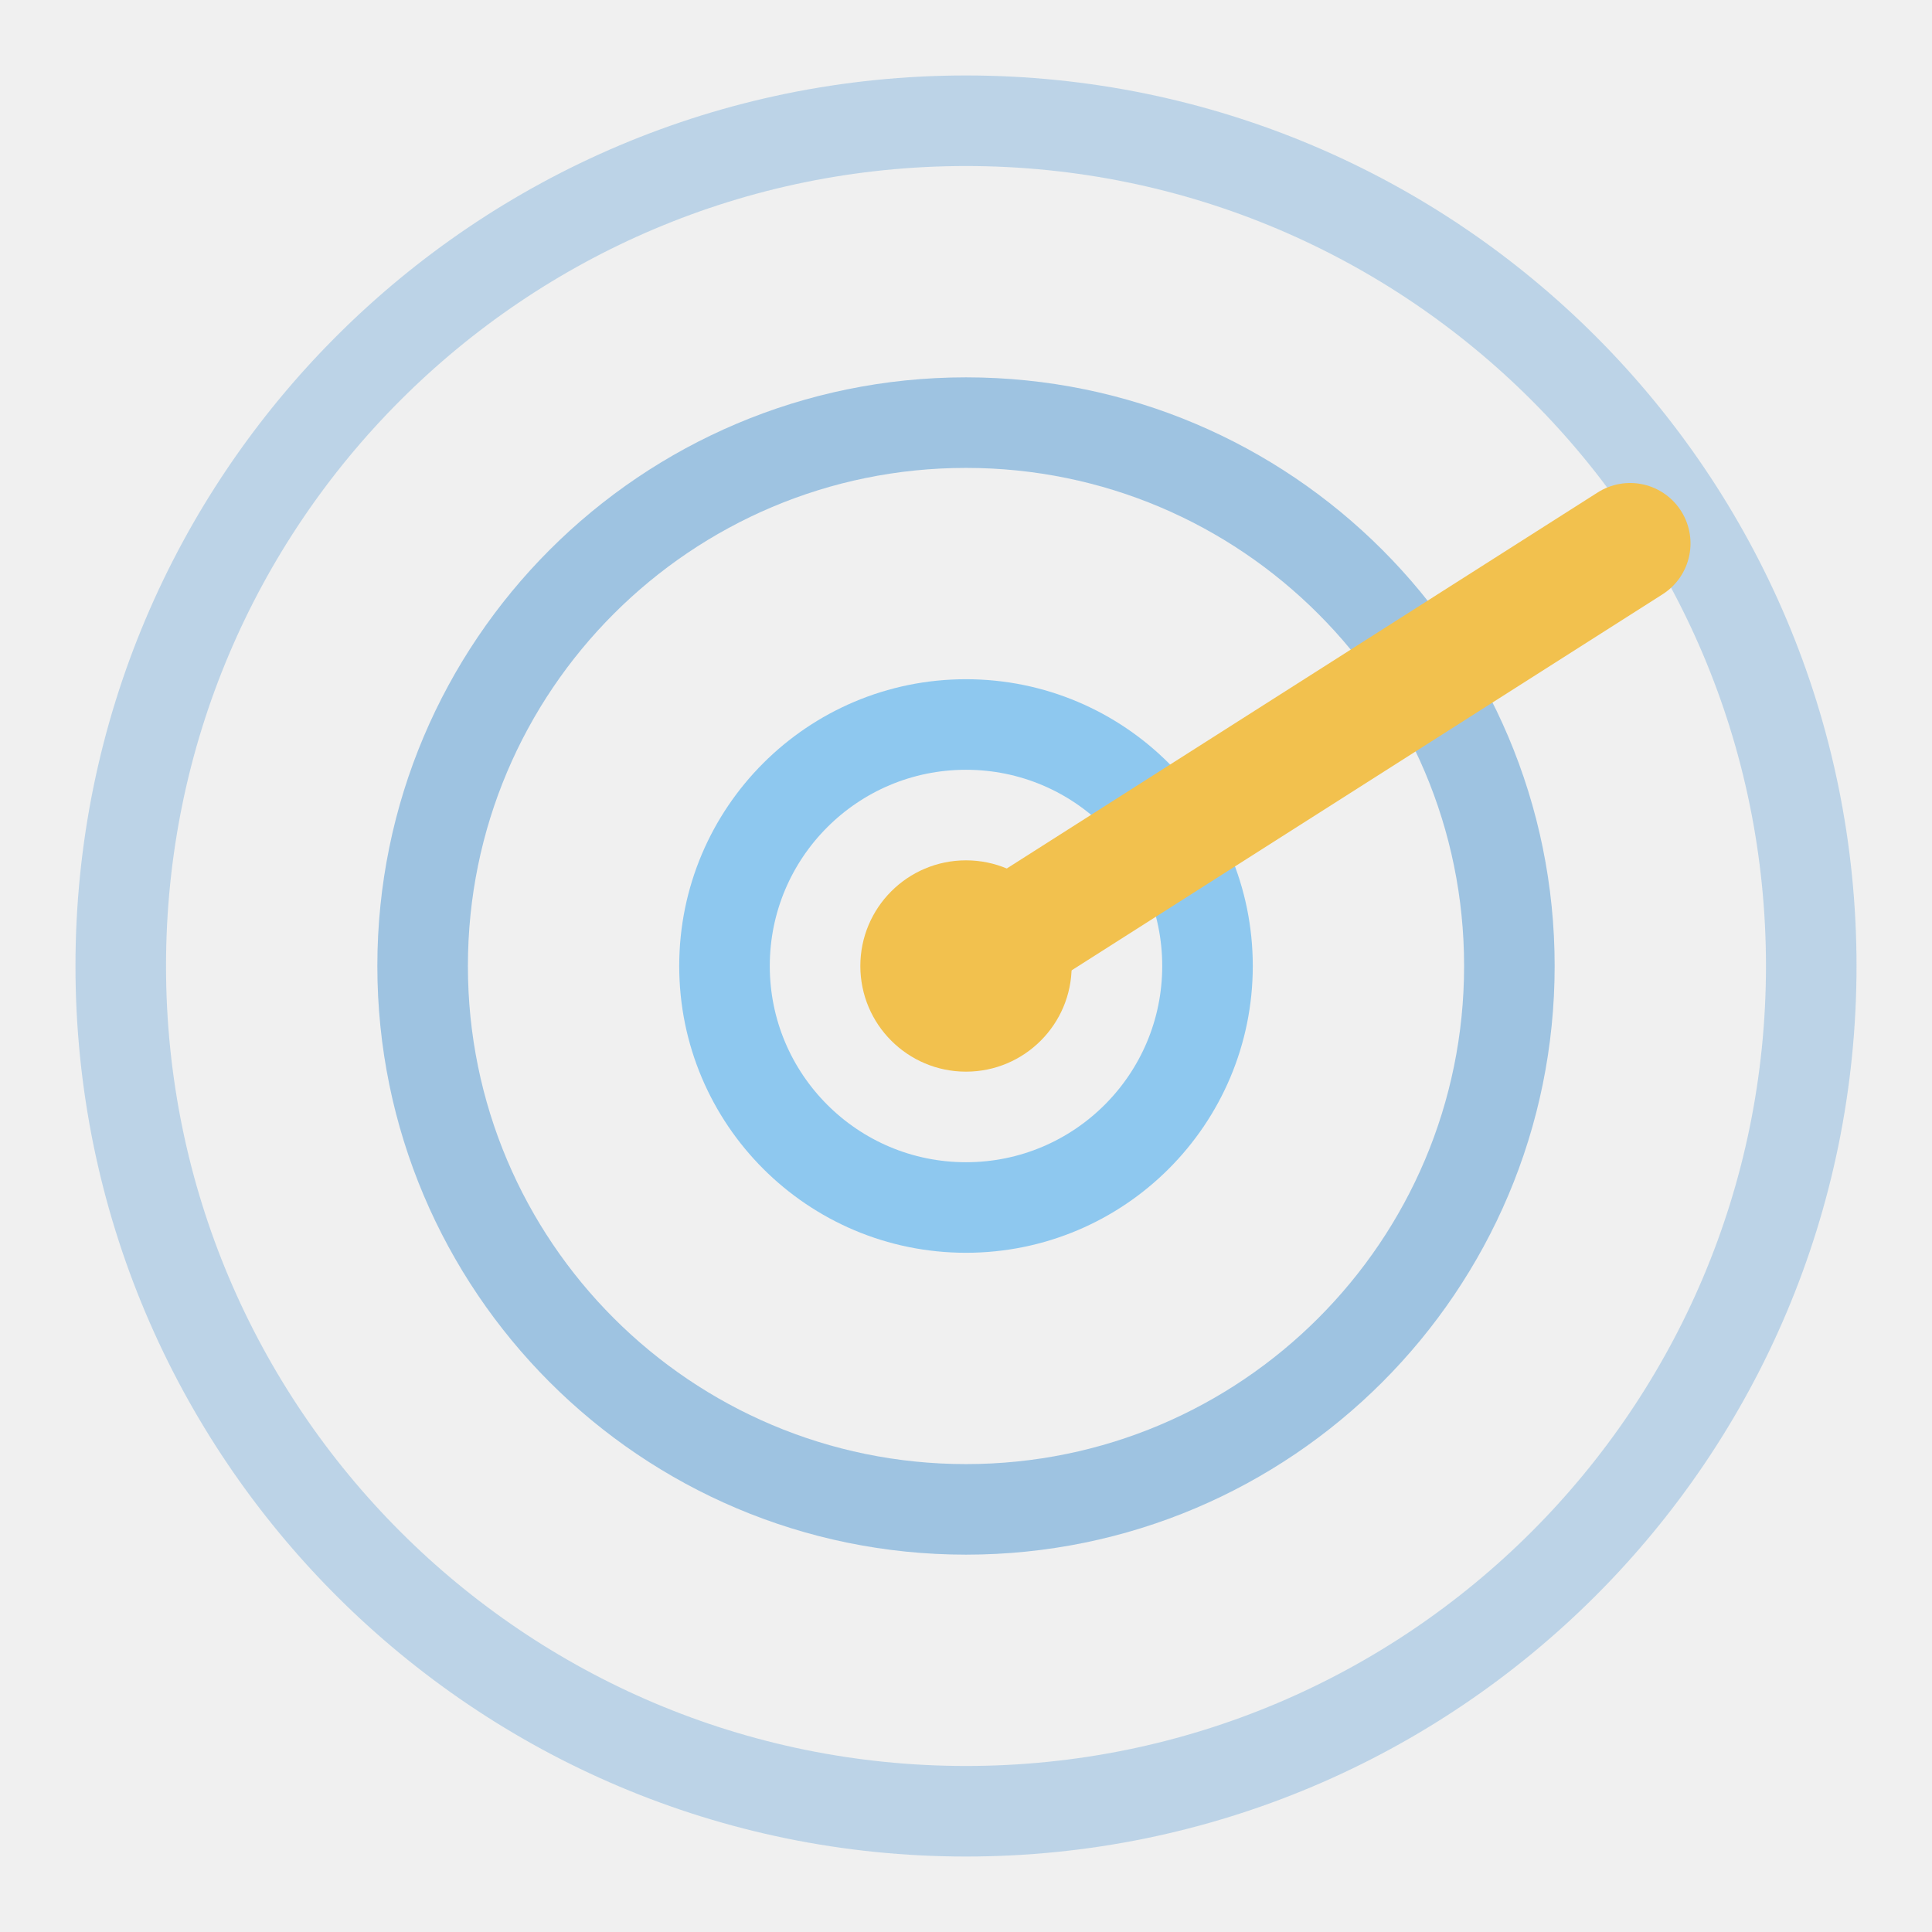
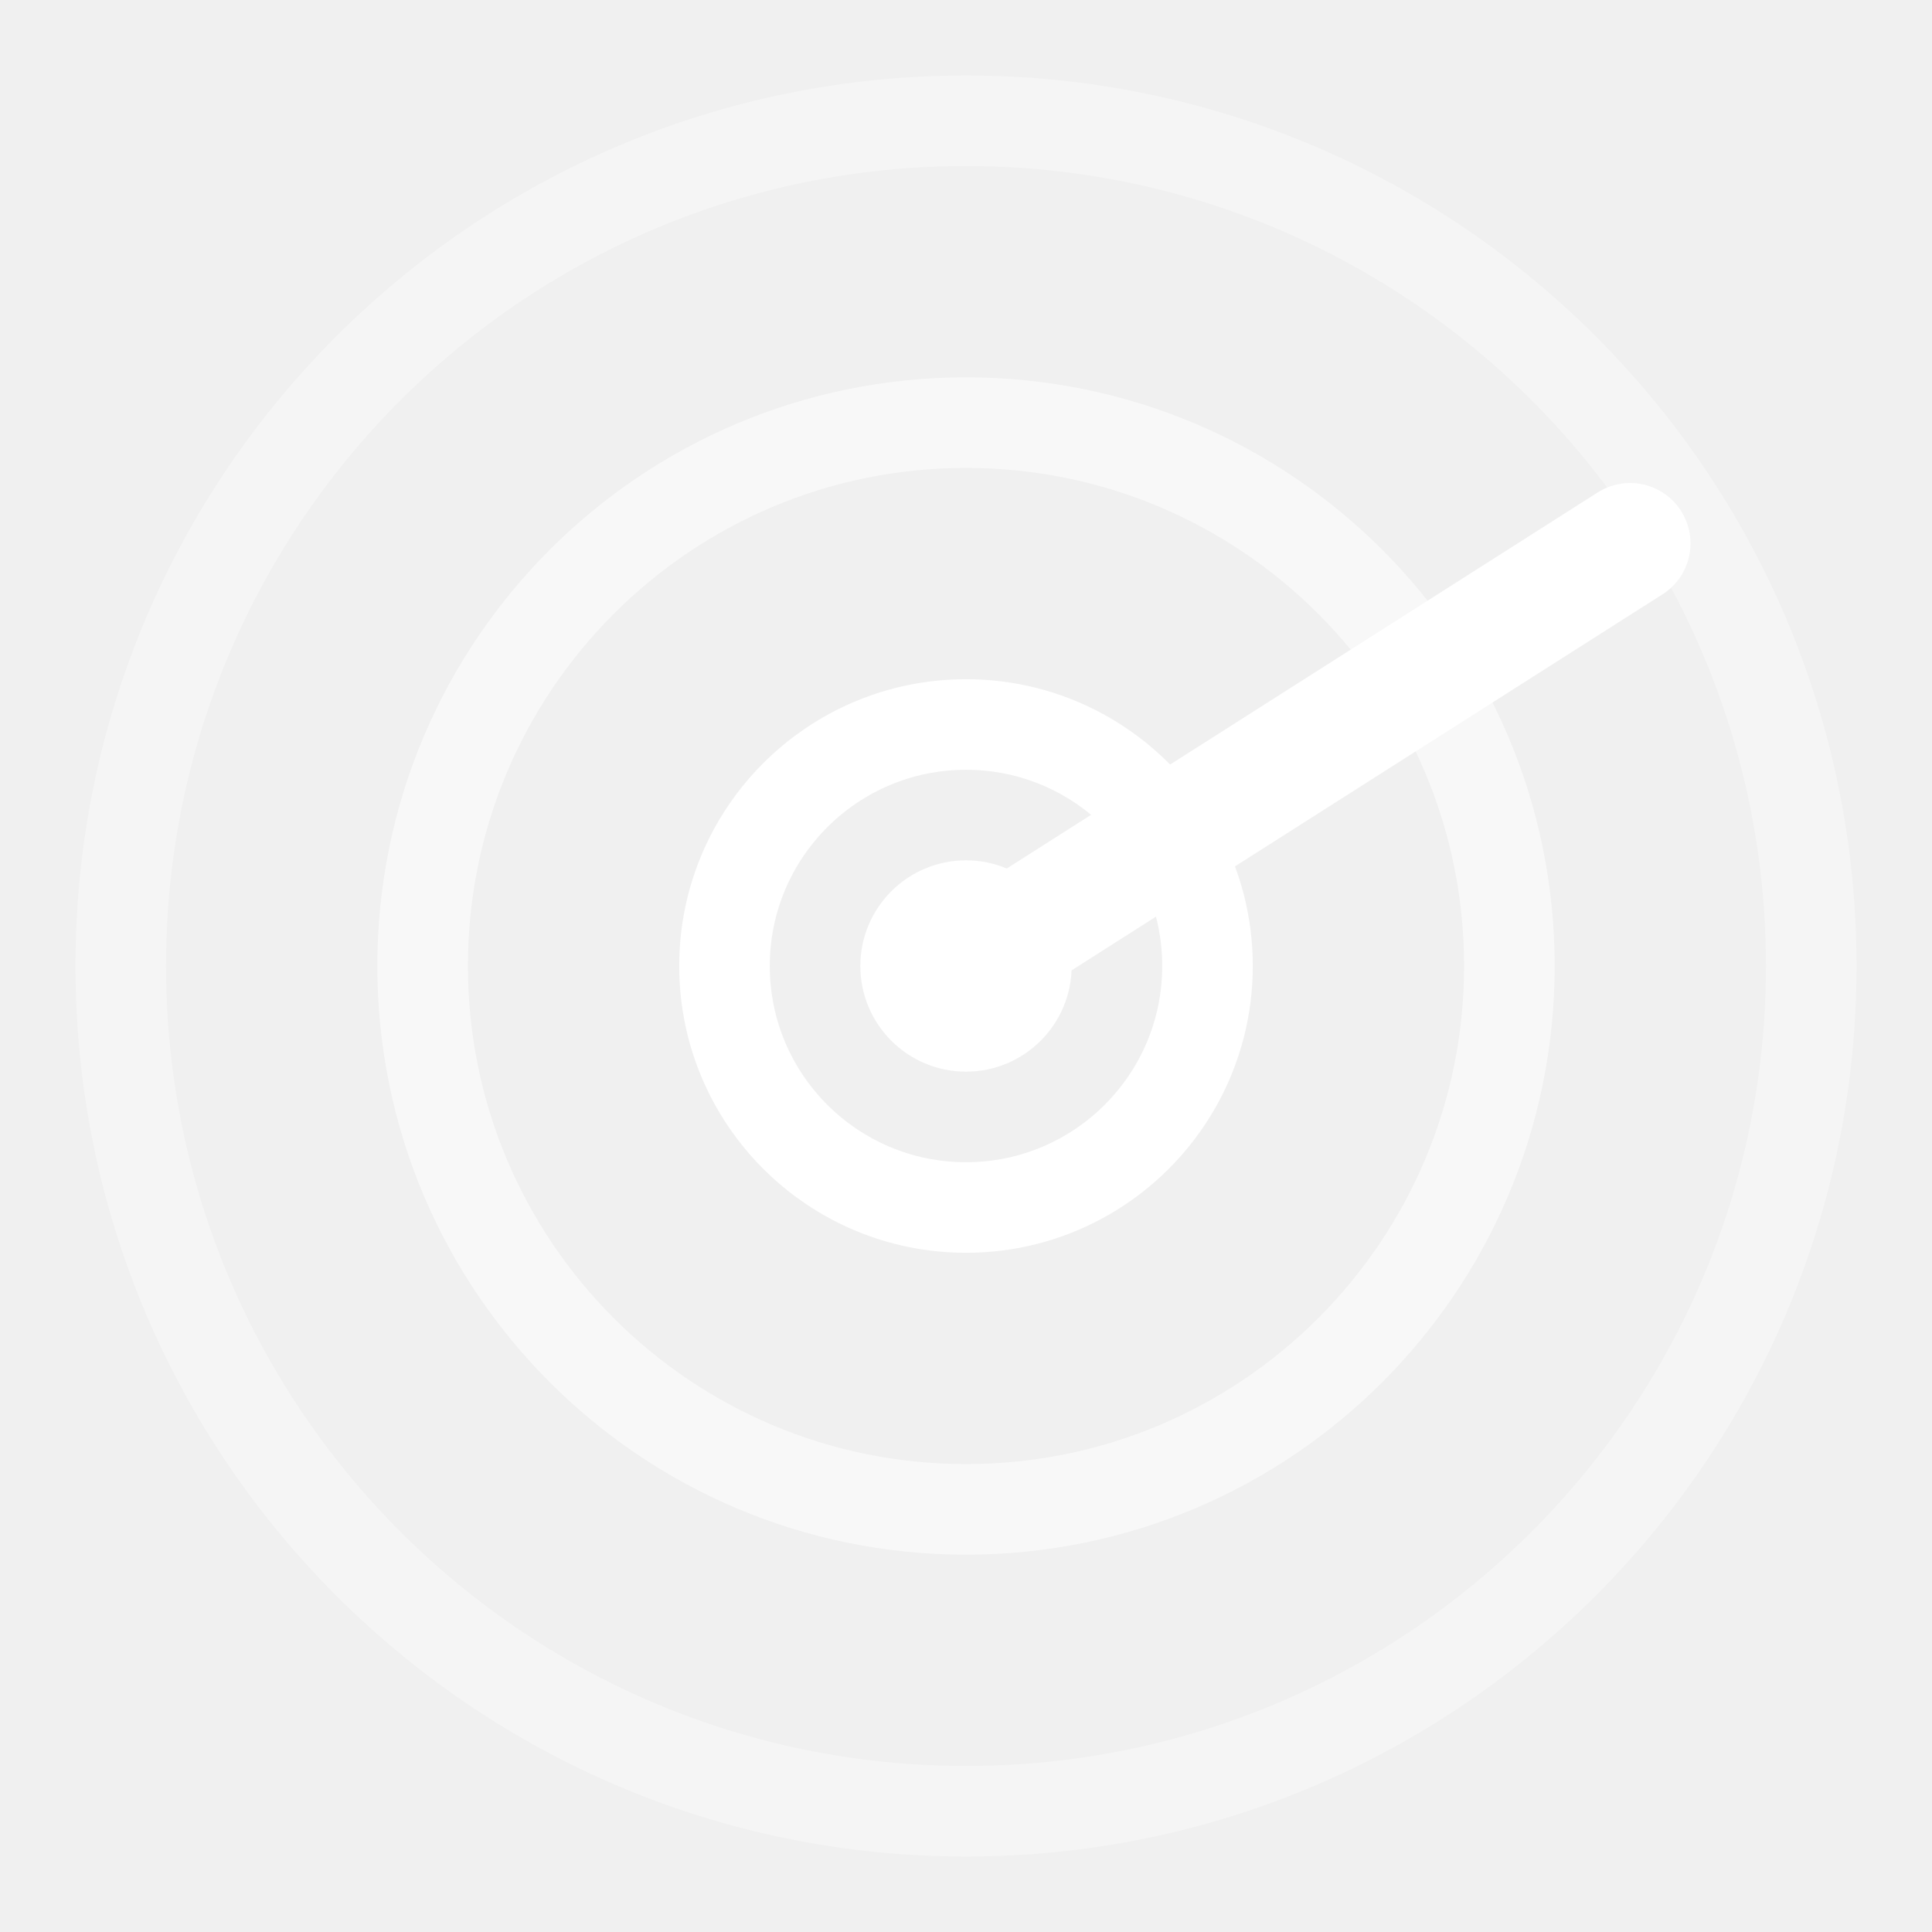
<svg xmlns="http://www.w3.org/2000/svg" viewBox="0 0 64 64" fill="none">
-   <circle cx="32" cy="32" r="28" stroke="#5b9fd6" stroke-width="3" opacity="0.35" />
-   <circle cx="32" cy="32" r="18" stroke="#5b9fd6" stroke-width="3" opacity="0.55" />
-   <circle cx="32" cy="32" r="8" stroke="#8ec8ef" stroke-width="3" />
-   <path d="M32 32 L54 18" stroke="#f2c14e" stroke-width="4" stroke-linecap="round" />
-   <circle cx="32" cy="32" r="3.5" fill="#f2c14e" />
+   <circle cx="32" cy="32" r="28" stroke="#ffffff" stroke-width="3" opacity="0.35" />
+   <circle cx="32" cy="32" r="18" stroke="#ffffff" stroke-width="3" opacity="0.55" />
+   <circle cx="32" cy="32" r="8" stroke="#ffffff" stroke-width="3" />
+   <path d="M32 32 L54 18" stroke="#ffffff" stroke-width="4" stroke-linecap="round" />
+   <circle cx="32" cy="32" r="3.5" fill="#ffffff" />
</svg>
